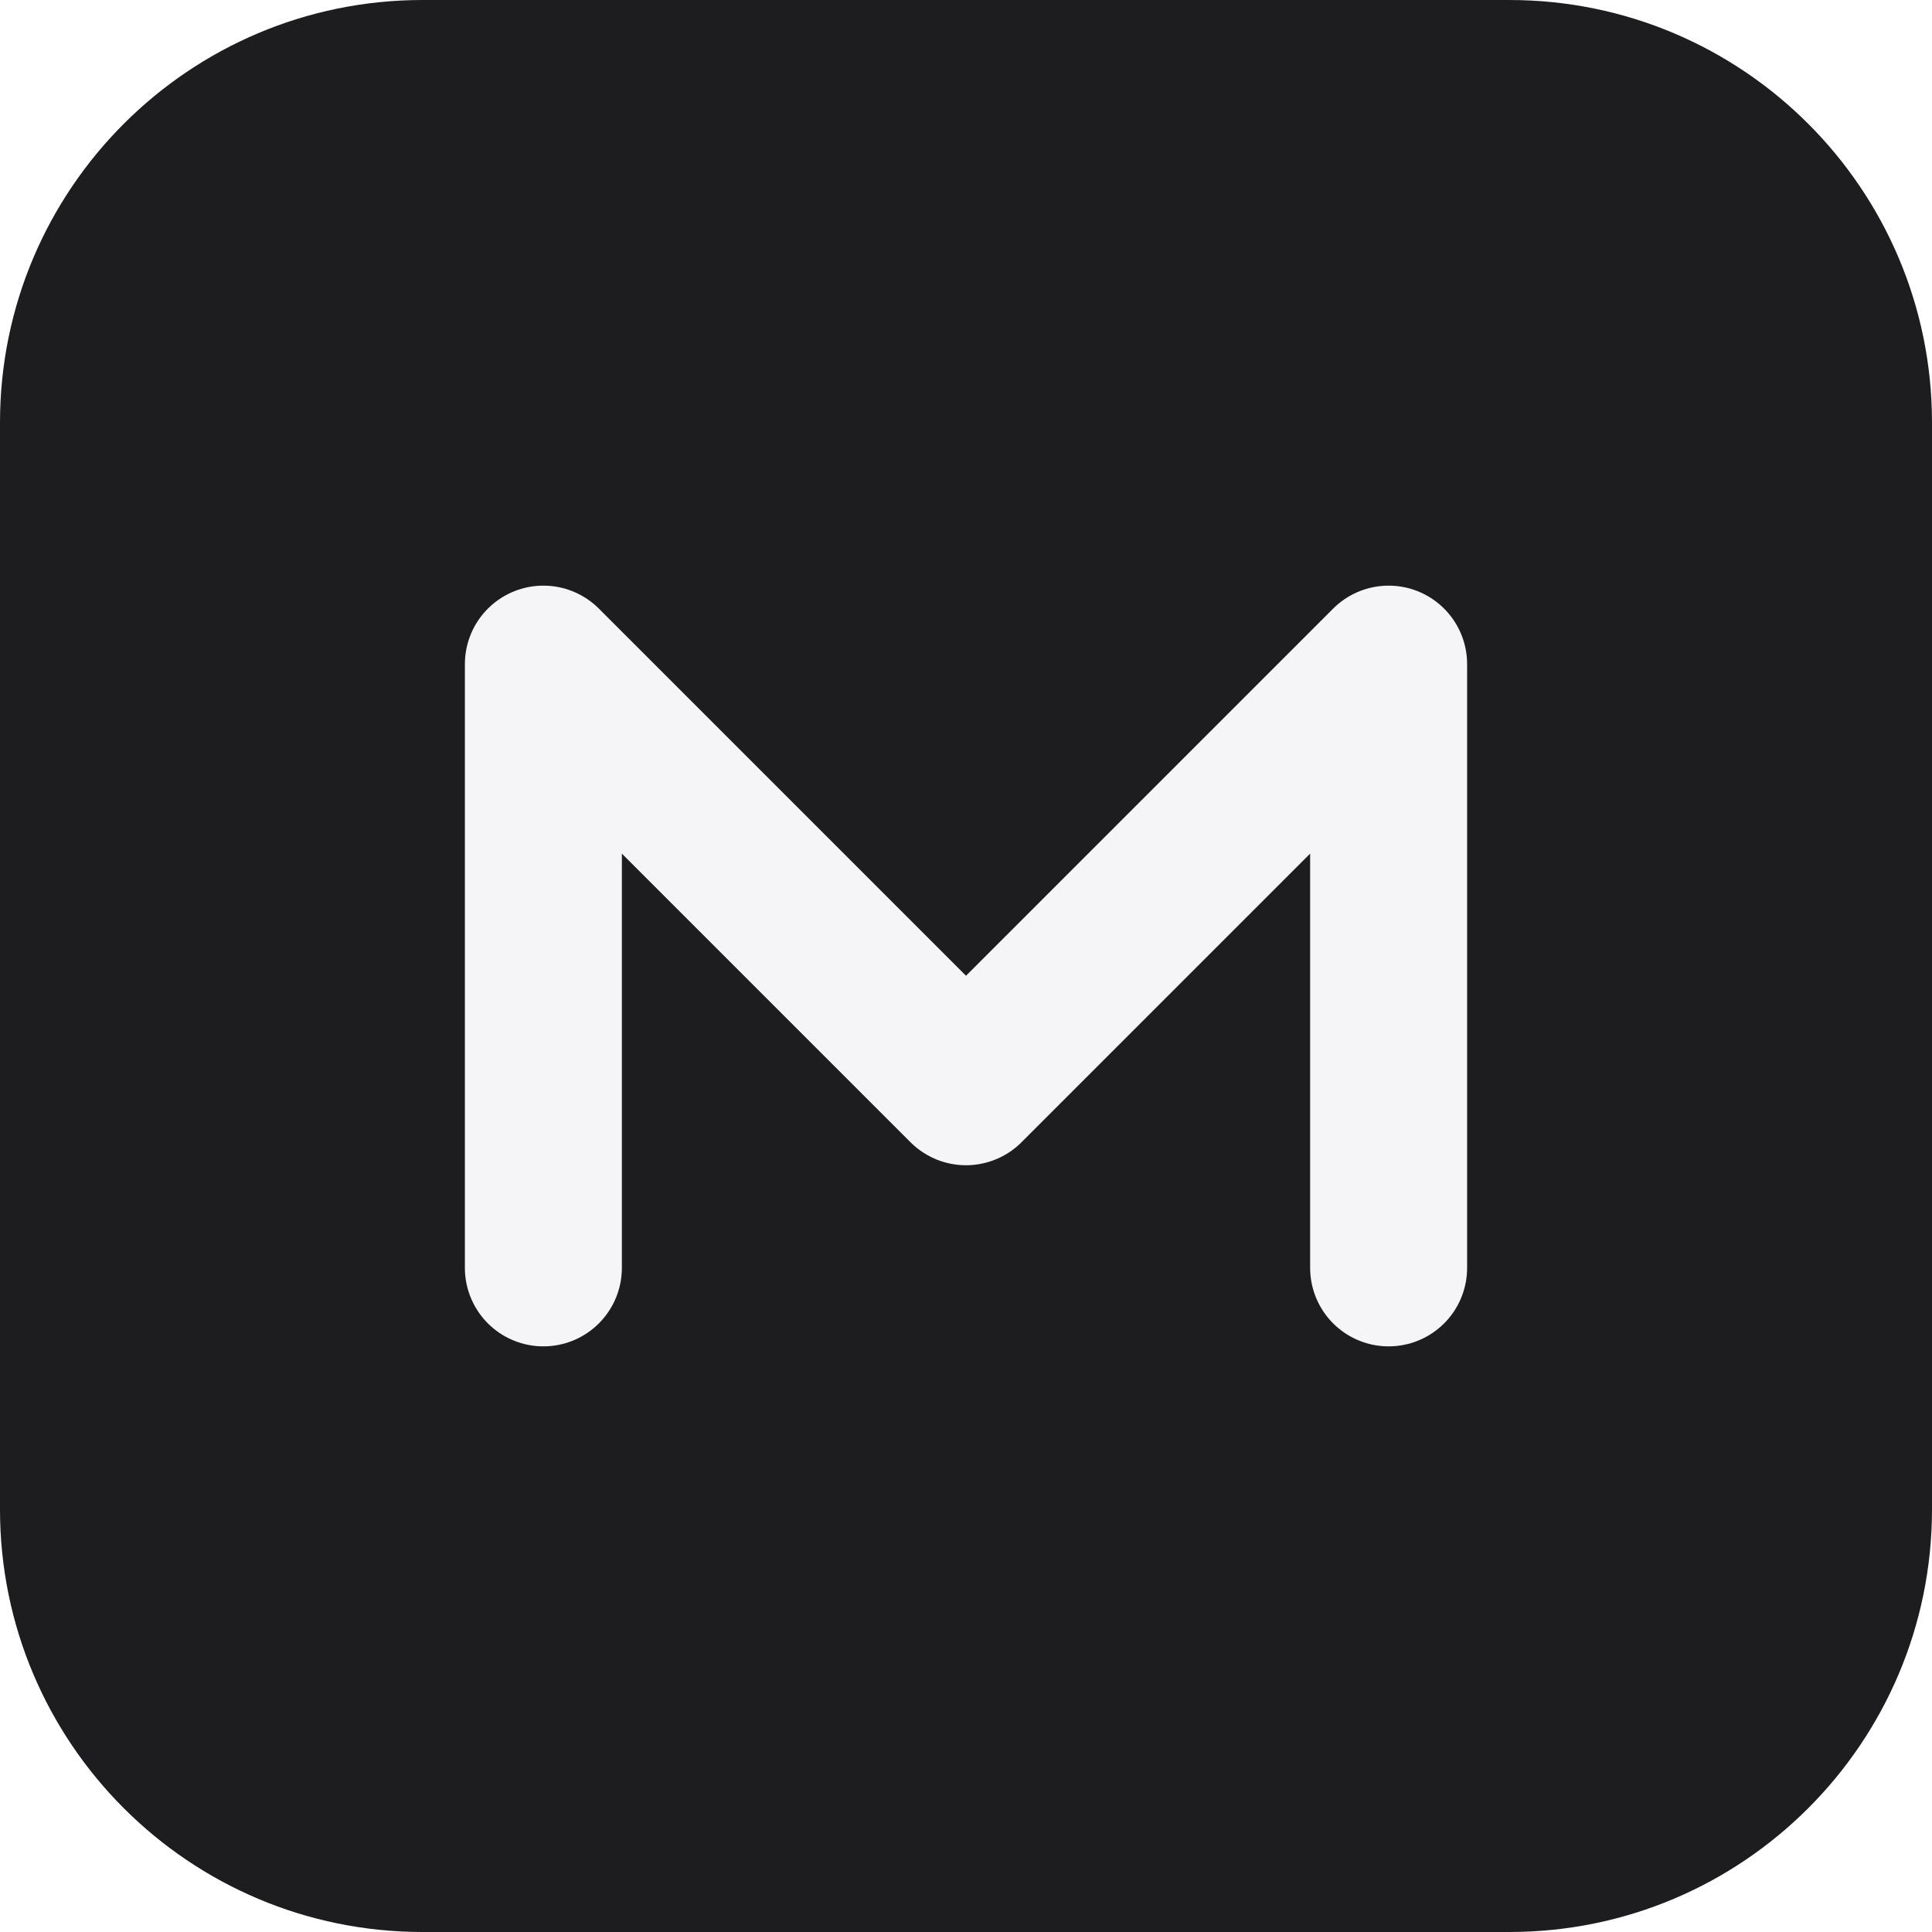
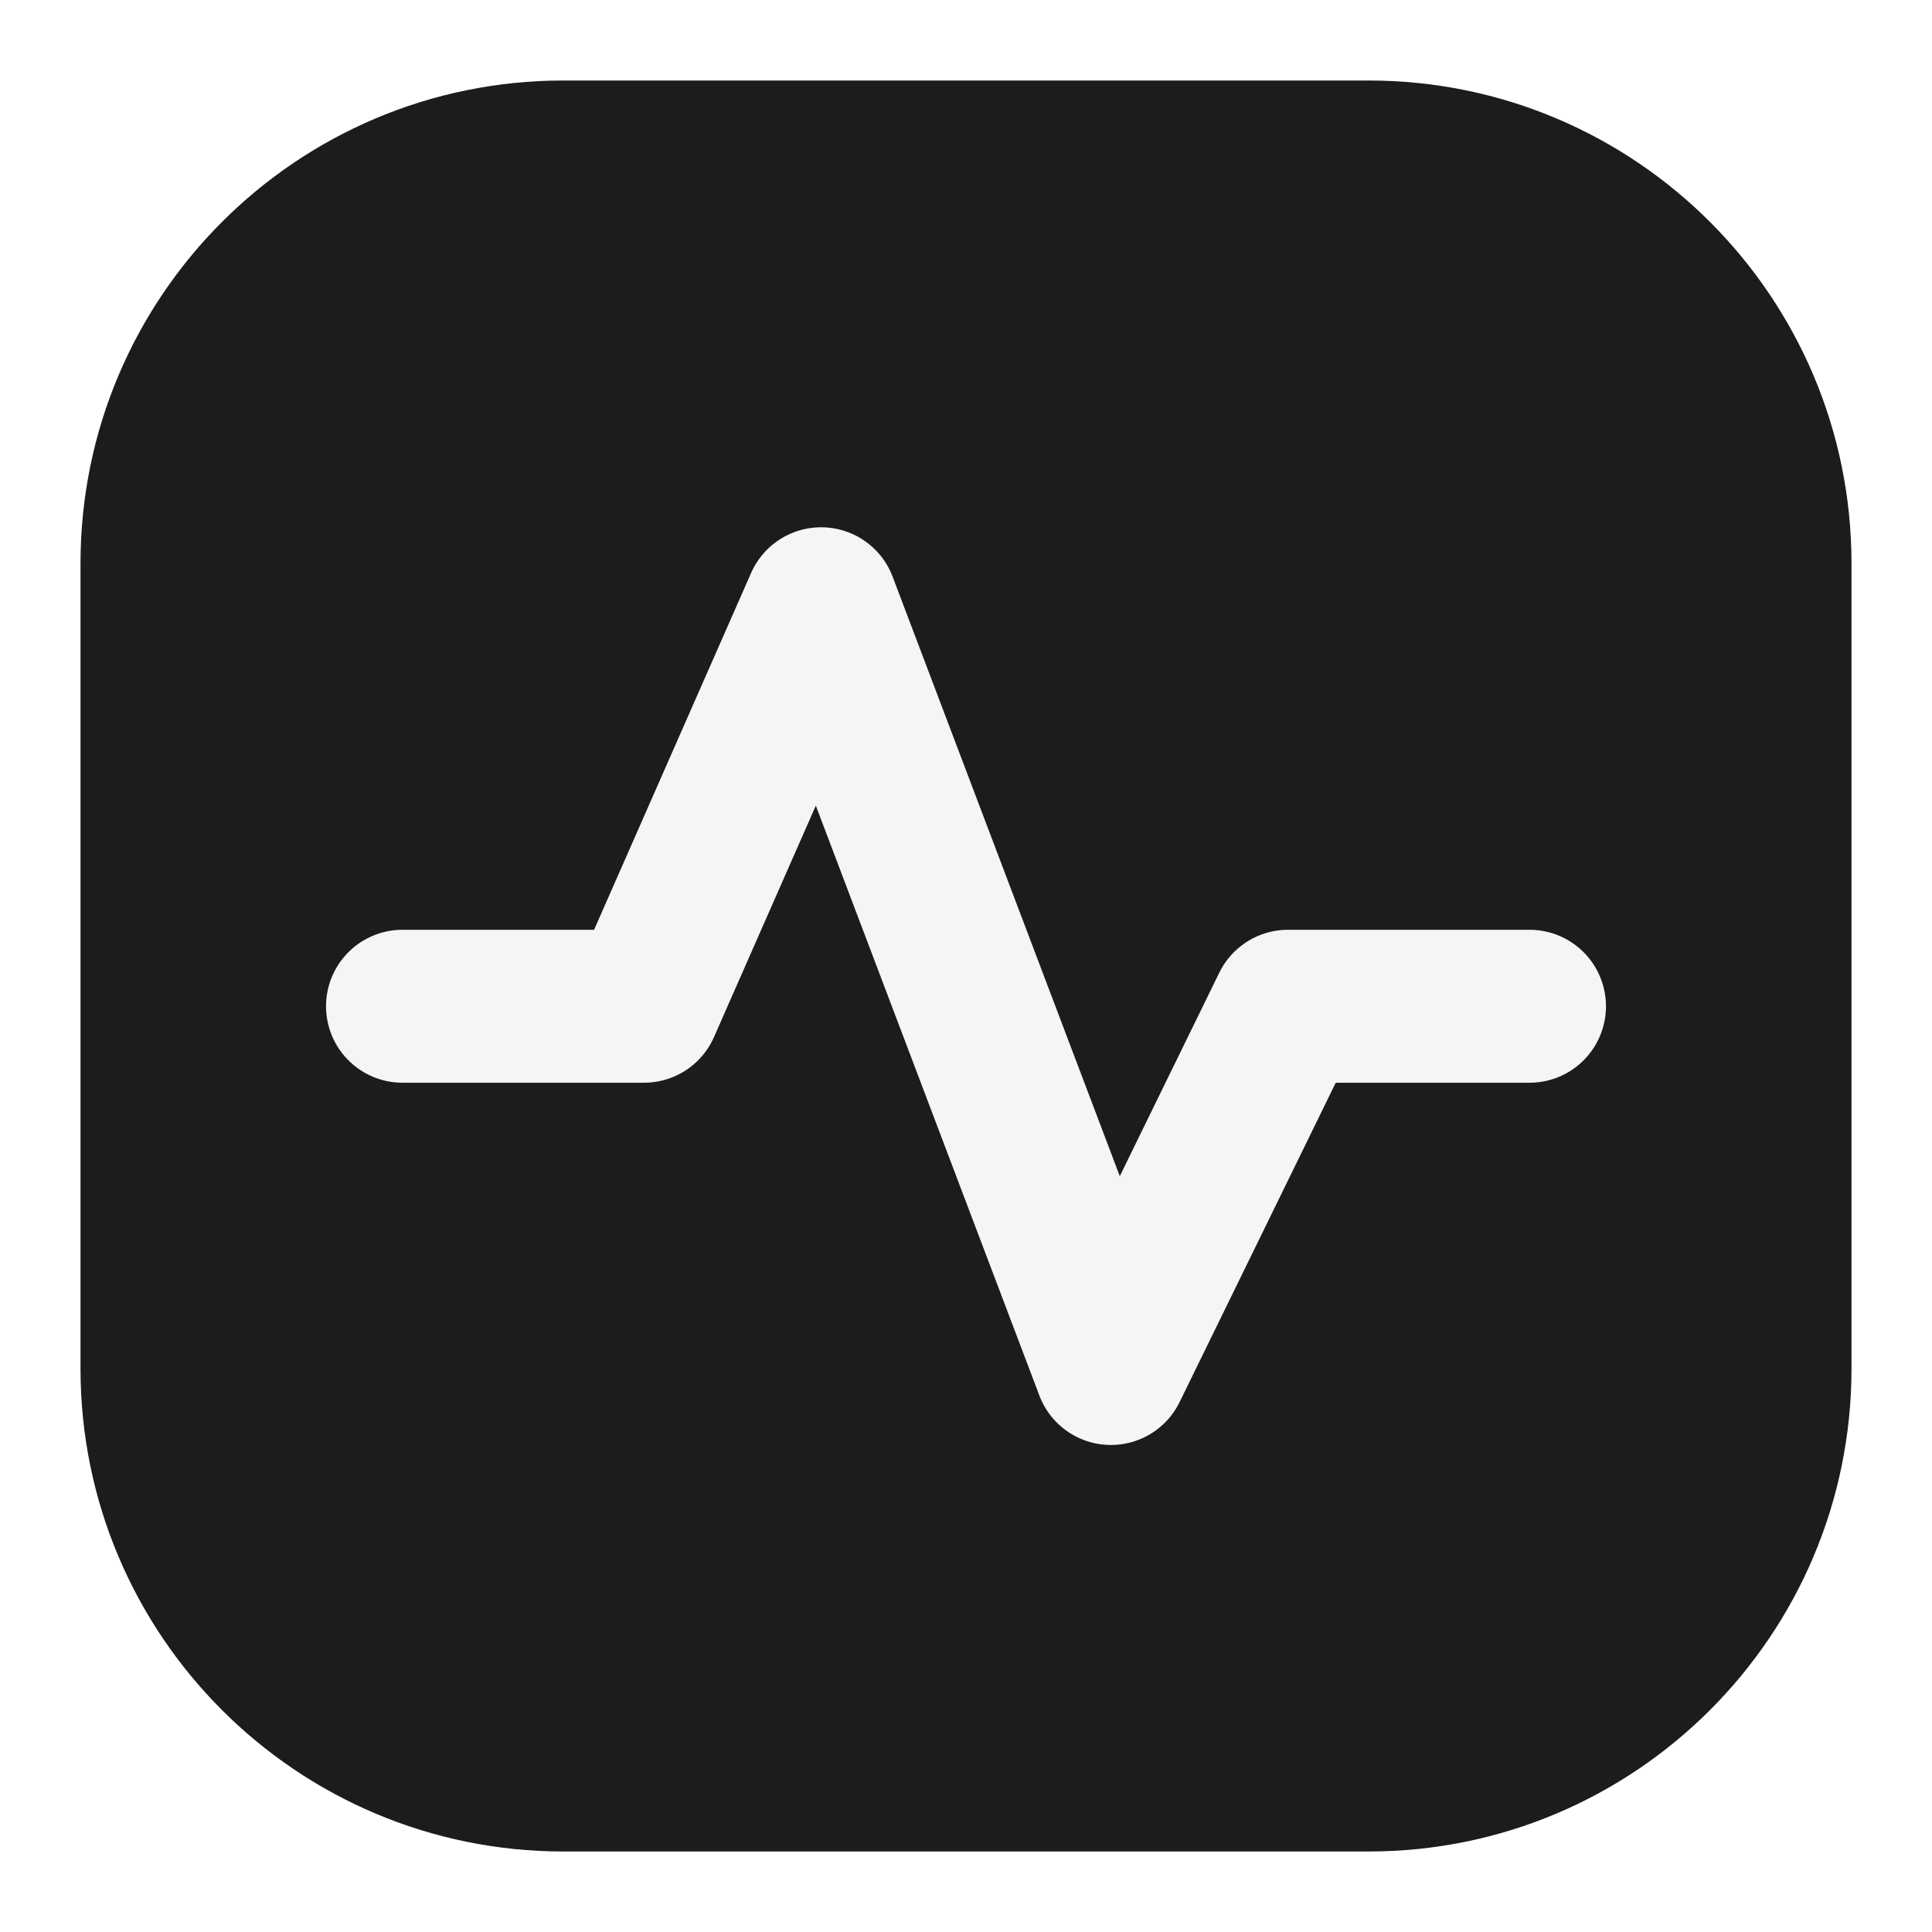
- <svg xmlns="http://www.w3.org/2000/svg" viewBox="0 0 32 32">
-   <rect width="32" height="32" rx="7" fill="#1d1d1f" />
-   <path d="M9 21V11l7 7 7-7v10" fill="none" stroke="#f5f5f7" stroke-width="2.6" stroke-linecap="round" stroke-linejoin="round" />
+ <svg xmlns="http://www.w3.org/2000/svg" viewBox="0 0 24 24">
+   <rect x="1" y="1" width="22" height="22" rx="6" fill="#1c1c1e" />
+   <path d="M5 12.5h3l2.2-5 3.6 9.5 2.2-4.5H19" fill="none" stroke="#f5f5f7" stroke-width="1.9" stroke-linecap="round" stroke-linejoin="round" />
</svg>
